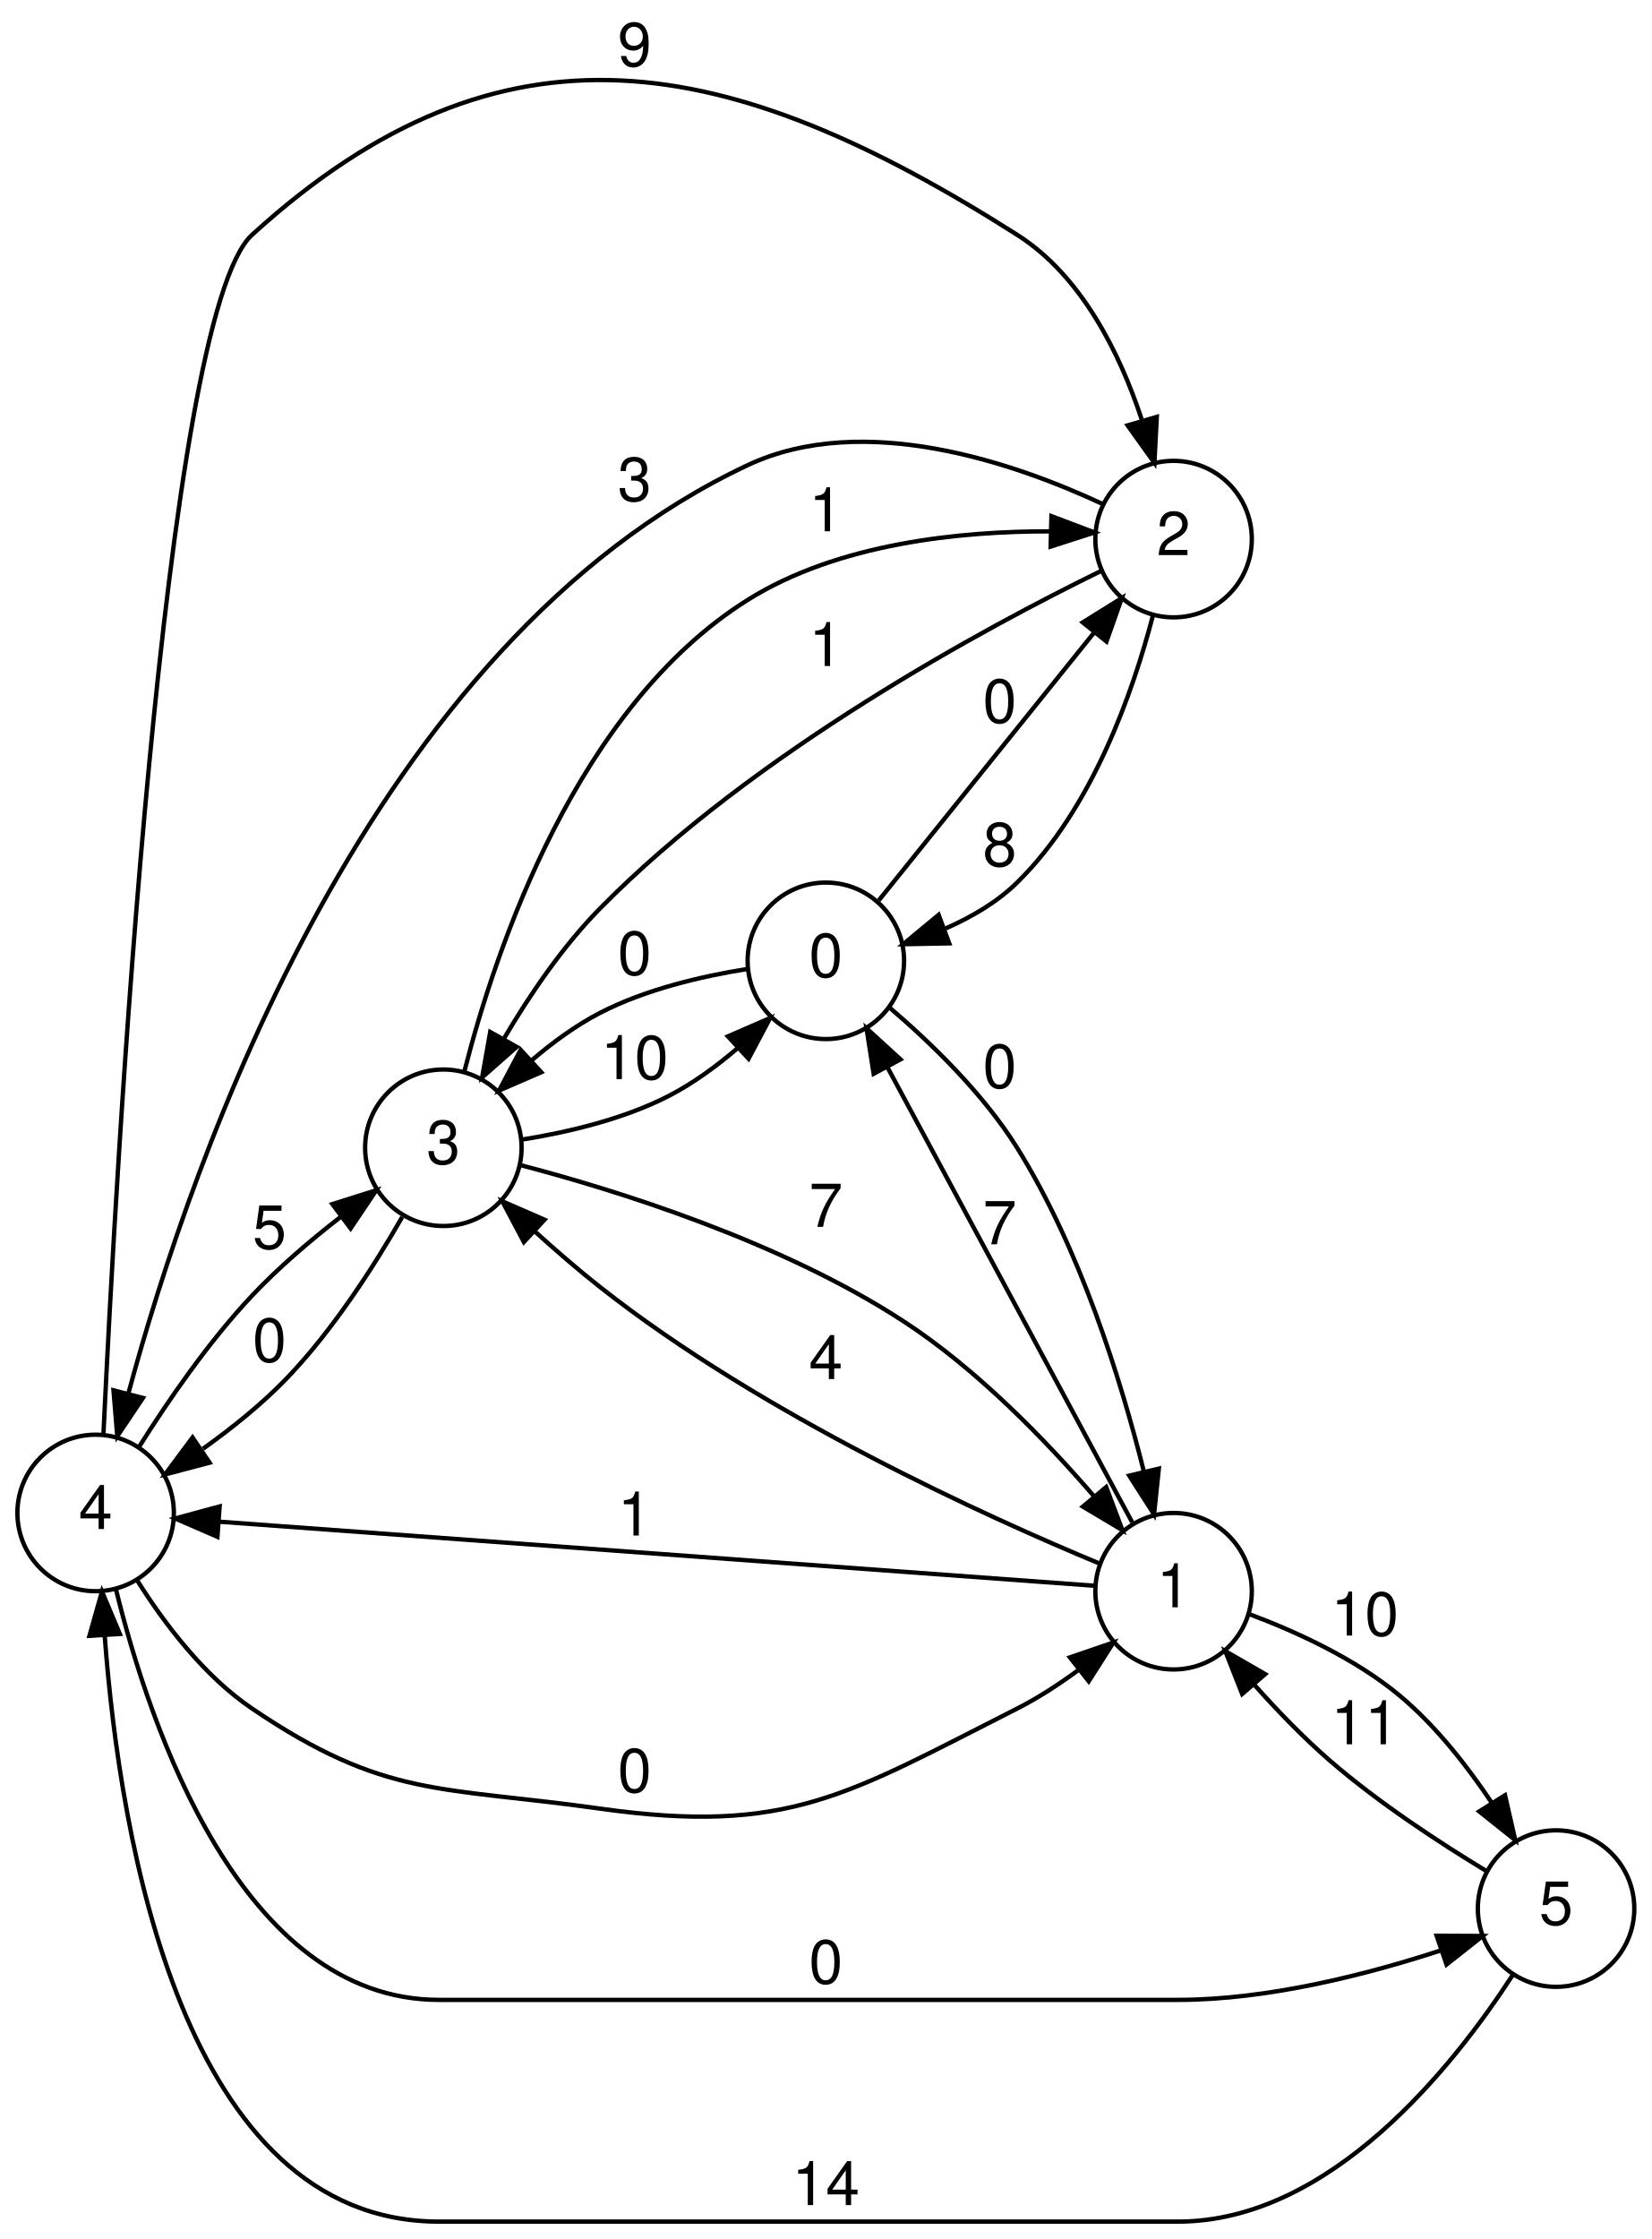
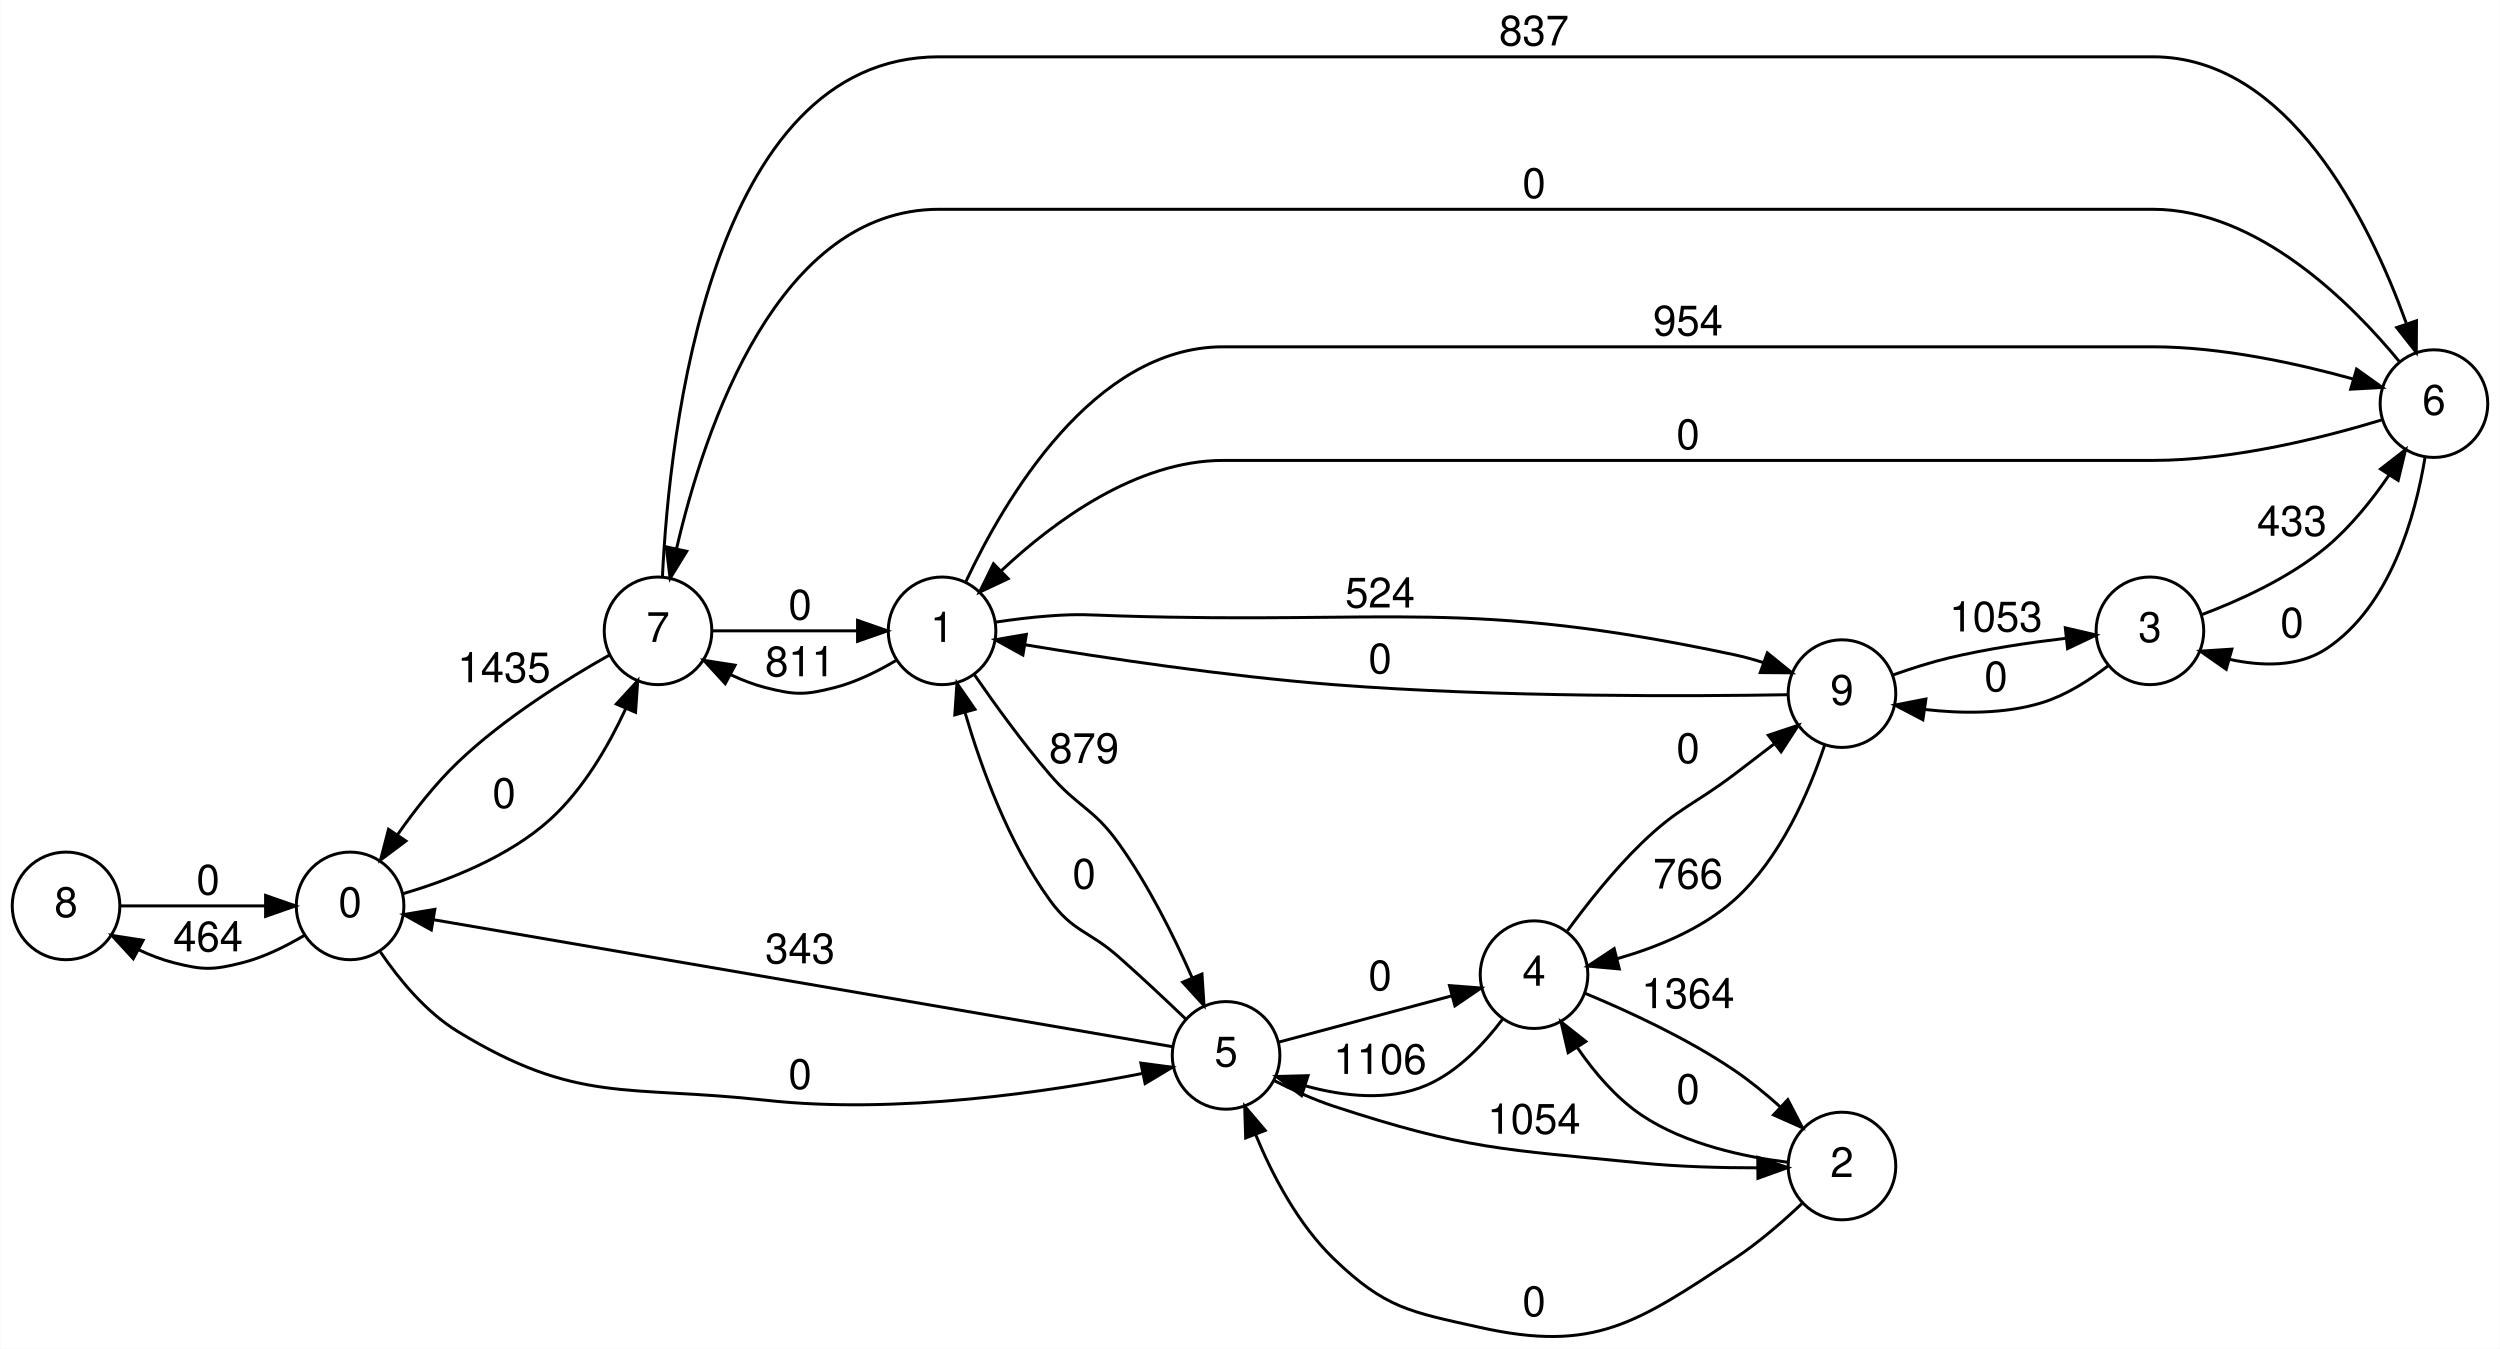
- <svg xmlns="http://www.w3.org/2000/svg" width="380pt" height="515pt" viewBox="0.00 0.00 380.00 515.00">
-   <g id="graph0" class="graph" transform="scale(1 1) rotate(0) translate(4 511)">
-     <polygon fill="white" stroke="transparent" points="-4,4 -4,-511 376,-511 376,4 -4,4" />
+ <svg xmlns="http://www.w3.org/2000/svg" width="836pt" height="451pt" viewBox="0.00 0.00 836.00 451.10">
+   <g id="graph0" class="graph" transform="scale(1 1) rotate(0) translate(4 447.1)">
+     <polygon fill="white" stroke="transparent" points="-4,4 -4,-447.1 832,-447.1 832,4 -4,4" />
    <g id="node1" class="node">
-       <ellipse fill="none" stroke="black" cx="18" cy="-163" rx="18" ry="18" />
-       <text text-anchor="middle" x="18" y="-159.3" font-family="Helvetica,Arial,sans-serif" font-size="14.00">4</text>
+       <ellipse fill="none" stroke="black" cx="18" cy="-144.1" rx="18" ry="18" />
+       <text text-anchor="middle" x="18" y="-140.4" font-family="Helvetica,Arial,sans-serif" font-size="14.00">8</text>
    </g>
    <g id="node2" class="node">
-       <ellipse fill="none" stroke="black" cx="98" cy="-247" rx="18" ry="18" />
-       <text text-anchor="middle" x="98" y="-243.3" font-family="Helvetica,Arial,sans-serif" font-size="14.00">3</text>
+       <ellipse fill="none" stroke="black" cx="113" cy="-144.1" rx="18" ry="18" />
+       <text text-anchor="middle" x="113" y="-140.4" font-family="Helvetica,Arial,sans-serif" font-size="14.00">0</text>
    </g>
    <g id="edge1" class="edge">
-       <path fill="none" stroke="black" d="M28.06,-178.3C34.58,-188.66 43.97,-202.36 54,-213 60.06,-219.43 67.38,-225.66 74.25,-231" />
-       <polygon fill="black" stroke="black" points="72.47,-234.04 82.57,-237.23 76.66,-228.44 72.47,-234.04" />
-       <text text-anchor="middle" x="58" y="-223.8" font-family="Helvetica,Arial,sans-serif" font-size="14.00">5</text>
+       <path fill="none" stroke="black" d="M36.06,-144.1C49.61,-144.1 68.82,-144.1 84.53,-144.1" />
+       <polygon fill="black" stroke="black" points="84.74,-147.6 94.74,-144.1 84.74,-140.6 84.74,-147.6" />
+       <text text-anchor="middle" x="65.5" y="-147.9" font-family="Helvetica,Arial,sans-serif" font-size="14.00">0</text>
+     </g>
+     <g id="edge22" class="edge">
+       <path fill="none" stroke="black" d="M97.69,-134.24C91.6,-130.61 84.24,-126.94 77,-125.1 67.09,-122.59 63.91,-122.59 54,-125.1 50.04,-126.11 46.05,-127.66 42.24,-129.45" />
+       <polygon fill="black" stroke="black" points="40.48,-126.43 33.31,-134.24 43.78,-132.6 40.48,-126.43" />
+       <text text-anchor="middle" x="65.5" y="-128.9" font-family="Helvetica,Arial,sans-serif" font-size="14.00">464</text>
+     </g>
+     <g id="node4" class="node">
+       <ellipse fill="none" stroke="black" cx="406" cy="-94.1" rx="18" ry="18" />
+       <text text-anchor="middle" x="406" y="-90.4" font-family="Helvetica,Arial,sans-serif" font-size="14.00">5</text>
+     </g>
+     <g id="edge24" class="edge">
+       <path fill="none" stroke="black" d="M123.15,-128.68C129.33,-119.59 138.3,-108.63 149,-102.1 189.04,-77.67 205.38,-84.24 252,-79.1 296.14,-74.23 347.53,-82.03 378.11,-88.08" />
+       <polygon fill="black" stroke="black" points="377.5,-91.53 388.01,-90.13 378.92,-84.68 377.5,-91.53" />
+       <text text-anchor="middle" x="263.5" y="-82.9" font-family="Helvetica,Arial,sans-serif" font-size="14.00">0</text>
+     </g>
+     <g id="node9" class="node">
+       <ellipse fill="none" stroke="black" cx="216" cy="-236.1" rx="18" ry="18" />
+       <text text-anchor="middle" x="216" y="-232.4" font-family="Helvetica,Arial,sans-serif" font-size="14.00">7</text>
+     </g>
+     <g id="edge23" class="edge">
+       <path fill="none" stroke="black" d="M130.58,-148.14C145.03,-152.37 165.84,-160.21 180,-173.1 191.02,-183.14 199.36,-197.48 205.14,-209.95" />
+       <polygon fill="black" stroke="black" points="202.05,-211.62 209.21,-219.42 208.48,-208.85 202.05,-211.62" />
+       <text text-anchor="middle" x="164.5" y="-176.9" font-family="Helvetica,Arial,sans-serif" font-size="14.00">0</text>
    </g>
    <g id="node3" class="node">
-       <ellipse fill="none" stroke="black" cx="354" cy="-72" rx="18" ry="18" />
-       <text text-anchor="middle" x="354" y="-68.3" font-family="Helvetica,Arial,sans-serif" font-size="14.00">5</text>
+       <ellipse fill="none" stroke="black" cx="612" cy="-57.1" rx="18" ry="18" />
+       <text text-anchor="middle" x="612" y="-53.4" font-family="Helvetica,Arial,sans-serif" font-size="14.00">2</text>
    </g>
    <g id="edge2" class="edge">
-       <path fill="none" stroke="black" d="M22.66,-145.5C30.38,-114 51.51,-51 97,-51 97,-51 97,-51 267,-51 287.75,-51 310.52,-56.84 327.42,-62.36" />
-       <polygon fill="black" stroke="black" points="326.52,-65.75 337.12,-65.7 328.8,-59.13 326.52,-65.75" />
-       <text text-anchor="middle" x="186" y="-54.8" font-family="Helvetica,Arial,sans-serif" font-size="14.00">0</text>
+       <path fill="none" stroke="black" d="M598.75,-44.68C592.34,-38.6 584.14,-31.45 576,-26.1 543.3,-4.59 529.2,5.42 491,-3.1 467.52,-8.34 459.32,-9.4 442,-26.1 430.16,-37.52 421.58,-53.82 415.88,-67.6" />
+       <polygon fill="black" stroke="black" points="412.55,-66.49 412.23,-77.08 419.09,-69 412.55,-66.49" />
+       <text text-anchor="middle" x="509" y="-6.9" font-family="Helvetica,Arial,sans-serif" font-size="14.00">0</text>
    </g>
-     <g id="node4" class="node">
-       <ellipse fill="none" stroke="black" cx="266" cy="-145" rx="18" ry="18" />
-       <text text-anchor="middle" x="266" y="-141.3" font-family="Helvetica,Arial,sans-serif" font-size="14.00">1</text>
+     <g id="node5" class="node">
+       <ellipse fill="none" stroke="black" cx="509" cy="-121.1" rx="18" ry="18" />
+       <text text-anchor="middle" x="509" y="-117.4" font-family="Helvetica,Arial,sans-serif" font-size="14.00">4</text>
    </g>
    <g id="edge3" class="edge">
-       <path fill="none" stroke="black" d="M27.51,-147.58C33.67,-137.77 42.85,-125.54 54,-118 84.64,-97.27 97.37,-100.16 134,-95 177.45,-88.88 190.85,-98.19 230,-118 234.84,-120.45 239.68,-123.61 244.14,-126.89" />
-       <polygon fill="black" stroke="black" points="242.15,-129.78 252.17,-133.21 246.48,-124.28 242.15,-129.78" />
-       <text text-anchor="middle" x="142" y="-98.8" font-family="Helvetica,Arial,sans-serif" font-size="14.00">0</text>
+       <path fill="none" stroke="black" d="M594,-58.34C579.86,-60.07 559.73,-64.21 545,-74.1 536.44,-79.85 529.17,-88.41 523.52,-96.66" />
+       <polygon fill="black" stroke="black" points="520.41,-95.02 518.02,-105.34 526.33,-98.76 520.41,-95.02" />
+       <text text-anchor="middle" x="560.5" y="-77.9" font-family="Helvetica,Arial,sans-serif" font-size="14.00">0</text>
    </g>
-     <g id="node5" class="node">
-       <ellipse fill="none" stroke="black" cx="266" cy="-387" rx="18" ry="18" />
-       <text text-anchor="middle" x="266" y="-383.3" font-family="Helvetica,Arial,sans-serif" font-size="14.00">2</text>
+     <g id="edge28" class="edge">
+       <path fill="none" stroke="black" d="M388.05,-97.01C339.57,-105.34 200.06,-129.32 140.96,-139.47" />
+       <polygon fill="black" stroke="black" points="140.17,-136.05 130.9,-141.2 141.35,-142.95 140.17,-136.05" />
+       <text text-anchor="middle" x="263.5" y="-124.9" font-family="Helvetica,Arial,sans-serif" font-size="14.00">343</text>
+     </g>
+     <g id="edge25" class="edge">
+       <path fill="none" stroke="black" d="M421.96,-85.73C428.03,-82.63 435.2,-79.34 442,-77.1 486.23,-62.58 498.68,-62.69 545,-58.1 557.66,-56.85 571.75,-56.49 583.65,-56.49" />
+       <polygon fill="black" stroke="black" points="583.83,-59.99 593.86,-56.58 583.89,-52.99 583.83,-59.99" />
+       <text text-anchor="middle" x="509" y="-67.9" font-family="Helvetica,Arial,sans-serif" font-size="14.00">1054</text>
+     </g>
+     <g id="edge26" class="edge">
+       <path fill="none" stroke="black" d="M423.68,-98.56C439.39,-102.76 463.2,-109.13 481.51,-114.02" />
+       <polygon fill="black" stroke="black" points="480.73,-117.43 491.3,-116.64 482.54,-110.67 480.73,-117.43" />
+       <text text-anchor="middle" x="457.5" y="-115.9" font-family="Helvetica,Arial,sans-serif" font-size="14.00">0</text>
+     </g>
+     <g id="node10" class="node">
+       <ellipse fill="none" stroke="black" cx="311" cy="-236.1" rx="18" ry="18" />
+       <text text-anchor="middle" x="311" y="-232.4" font-family="Helvetica,Arial,sans-serif" font-size="14.00">1</text>
+     </g>
+     <g id="edge27" class="edge">
+       <path fill="none" stroke="black" d="M392.55,-106.22C385.95,-112.55 377.64,-120.36 370,-127.1 360.06,-135.88 354.76,-135.35 347,-146.1 333.33,-165.02 324.18,-189.98 318.67,-208.81" />
+       <polygon fill="black" stroke="black" points="315.27,-208 315.98,-218.57 322.01,-209.86 315.27,-208" />
+       <text text-anchor="middle" x="358.5" y="-149.9" font-family="Helvetica,Arial,sans-serif" font-size="14.00">0</text>
    </g>
    <g id="edge4" class="edge">
-       <path fill="none" stroke="black" d="M19.79,-180.92C22.67,-241.86 33.48,-438.31 54,-457 111.84,-509.67 163.98,-498.95 230,-457 244.81,-447.59 253.59,-429.85 258.65,-414.58" />
-       <polygon fill="black" stroke="black" points="262.14,-415.12 261.59,-404.54 255.42,-413.16 262.14,-415.12" />
-       <text text-anchor="middle" x="142" y="-495.8" font-family="Helvetica,Arial,sans-serif" font-size="14.00">9</text>
+       <path fill="none" stroke="black" d="M526.17,-114.82C539.98,-109.09 560.09,-99.9 576,-89.1 581.24,-85.55 586.49,-81.24 591.27,-76.96" />
+       <polygon fill="black" stroke="black" points="593.89,-79.3 598.78,-69.9 589.1,-74.19 593.89,-79.3" />
+       <text text-anchor="middle" x="560.5" y="-109.9" font-family="Helvetica,Arial,sans-serif" font-size="14.00">1364</text>
+     </g>
+     <g id="edge5" class="edge">
+       <path fill="none" stroke="black" d="M498.58,-106.34C492.42,-98.12 483.56,-88.65 473,-84.1 460.36,-78.66 445.25,-80.42 432.67,-83.87" />
+       <polygon fill="black" stroke="black" points="431.26,-80.64 422.82,-87.04 433.41,-87.31 431.26,-80.64" />
+       <text text-anchor="middle" x="457.5" y="-87.9" font-family="Helvetica,Arial,sans-serif" font-size="14.00">1106</text>
+     </g>
+     <g id="node6" class="node">
+       <ellipse fill="none" stroke="black" cx="612" cy="-215.1" rx="18" ry="18" />
+       <text text-anchor="middle" x="612" y="-211.4" font-family="Helvetica,Arial,sans-serif" font-size="14.00">9</text>
+     </g>
+     <g id="edge6" class="edge">
+       <path fill="none" stroke="black" d="M520.16,-135.77C526.72,-144.73 535.74,-156.15 545,-165.1 557.33,-177.03 562.32,-177.75 576,-188.1 580.33,-191.37 584.93,-194.9 589.33,-198.29" />
+       <polygon fill="black" stroke="black" points="587.36,-201.19 597.42,-204.53 591.64,-195.65 587.36,-201.19" />
+       <text text-anchor="middle" x="560.5" y="-191.9" font-family="Helvetica,Arial,sans-serif" font-size="14.00">0</text>
+     </g>
+     <g id="edge15" class="edge">
+       <path fill="none" stroke="black" d="M606.19,-197.85C601.05,-182.37 591.49,-160.01 576,-146.1 565.07,-136.28 549.89,-130.18 536.85,-126.46" />
+       <polygon fill="black" stroke="black" points="537.52,-123.02 526.97,-123.97 535.81,-129.81 537.52,-123.02" />
+       <text text-anchor="middle" x="560.5" y="-149.9" font-family="Helvetica,Arial,sans-serif" font-size="14.00">766</text>
+     </g>
+     <g id="node7" class="node">
+       <ellipse fill="none" stroke="black" cx="715" cy="-236.1" rx="18" ry="18" />
+       <text text-anchor="middle" x="715" y="-232.4" font-family="Helvetica,Arial,sans-serif" font-size="14.00">3</text>
+     </g>
+     <g id="edge16" class="edge">
+       <path fill="none" stroke="black" d="M629.19,-221.39C635.04,-223.46 641.75,-225.62 648,-227.1 660.58,-230.09 674.75,-232.18 686.74,-233.59" />
+       <polygon fill="black" stroke="black" points="686.7,-237.11 697.01,-234.7 687.45,-230.15 686.7,-237.11" />
+       <text text-anchor="middle" x="663.5" y="-235.9" font-family="Helvetica,Arial,sans-serif" font-size="14.00">1053</text>
    </g>
    <g id="edge17" class="edge">
-       <path fill="none" stroke="black" d="M88.54,-231.08C82.16,-219.94 72.69,-205.14 62,-194 56.3,-188.07 49.34,-182.5 42.7,-177.76" />
-       <polygon fill="black" stroke="black" points="44.22,-174.57 33.98,-171.86 40.3,-180.36 44.22,-174.57" />
-       <text text-anchor="middle" x="58" y="-197.8" font-family="Helvetica,Arial,sans-serif" font-size="14.00">0</text>
+       <path fill="none" stroke="black" d="M593.69,-214.73C563.06,-214.21 497.29,-213.8 442,-218.1 406.06,-220.9 364.9,-227.11 338.69,-231.45" />
+       <polygon fill="black" stroke="black" points="338.04,-228.01 328.76,-233.13 339.2,-234.91 338.04,-228.01" />
+       <text text-anchor="middle" x="457.5" y="-221.9" font-family="Helvetica,Arial,sans-serif" font-size="14.00">0</text>
+     </g>
+     <g id="edge8" class="edge">
+       <path fill="none" stroke="black" d="M701.05,-224.44C694.84,-219.62 687.02,-214.59 679,-212.1 666.46,-208.21 651.94,-208.4 639.71,-209.8" />
+       <polygon fill="black" stroke="black" points="639.06,-206.36 629.67,-211.27 640.07,-213.29 639.06,-206.36" />
+       <text text-anchor="middle" x="663.5" y="-215.9" font-family="Helvetica,Arial,sans-serif" font-size="14.00">0</text>
+     </g>
+     <g id="node8" class="node">
+       <ellipse fill="none" stroke="black" cx="810" cy="-312.1" rx="18" ry="18" />
+       <text text-anchor="middle" x="810" y="-308.4" font-family="Helvetica,Arial,sans-serif" font-size="14.00">6</text>
+     </g>
+     <g id="edge7" class="edge">
+       <path fill="none" stroke="black" d="M732.23,-241.47C744.6,-246.11 761.55,-253.72 774,-264.1 782.11,-270.87 789.33,-279.9 795.08,-288.31" />
+       <polygon fill="black" stroke="black" points="792.15,-290.22 800.51,-296.72 798.03,-286.42 792.15,-290.22" />
+       <text text-anchor="middle" x="762.5" y="-267.9" font-family="Helvetica,Arial,sans-serif" font-size="14.00">433</text>
+     </g>
+     <g id="edge10" class="edge">
+       <path fill="none" stroke="black" d="M807.01,-294.07C803.79,-274.54 795.44,-244.26 774,-230.1 764.59,-223.89 752.39,-224.22 741.6,-226.57" />
+       <polygon fill="black" stroke="black" points="740.52,-223.24 731.84,-229.3 742.41,-229.98 740.52,-223.24" />
+       <text text-anchor="middle" x="762.5" y="-233.9" font-family="Helvetica,Arial,sans-serif" font-size="14.00">0</text>
+     </g>
+     <g id="edge9" class="edge">
+       <path fill="none" stroke="black" d="M798.39,-326.21C782.68,-345.32 751.26,-377.1 716,-377.1 310,-377.1 310,-377.1 310,-377.1 256.18,-377.1 231.73,-304.64 222.2,-263.61" />
+       <polygon fill="black" stroke="black" points="225.59,-262.7 220.04,-253.67 218.75,-264.19 225.59,-262.7" />
+       <text text-anchor="middle" x="509" y="-380.9" font-family="Helvetica,Arial,sans-serif" font-size="14.00">0</text>
+     </g>
+     <g id="edge11" class="edge">
+       <path fill="none" stroke="black" d="M792.74,-306.71C774.34,-301.09 743.36,-293.1 716,-293.1 405,-293.1 405,-293.1 405,-293.1 375.93,-293.1 348.29,-272.61 330.81,-256.2" />
+       <polygon fill="black" stroke="black" points="333.11,-253.55 323.53,-249.04 328.2,-258.54 333.11,-253.55" />
+       <text text-anchor="middle" x="560.5" y="-296.9" font-family="Helvetica,Arial,sans-serif" font-size="14.00">0</text>
+     </g>
+     <g id="edge12" class="edge">
+       <path fill="none" stroke="black" d="M199.75,-228.01C185.62,-220.06 164.51,-206.97 149,-192.1 141.56,-184.97 134.6,-176.1 128.88,-167.93" />
+       <polygon fill="black" stroke="black" points="131.67,-165.81 123.19,-159.46 125.86,-169.71 131.67,-165.81" />
+       <text text-anchor="middle" x="164.5" y="-218.9" font-family="Helvetica,Arial,sans-serif" font-size="14.00">1435</text>
+     </g>
+     <g id="edge13" class="edge">
+       <path fill="none" stroke="black" d="M217.47,-254.16C219.78,-301.96 233.15,-428.1 310,-428.1 310,-428.1 310,-428.1 716,-428.1 761.38,-428.1 788.29,-373.39 800.7,-339.12" />
+       <polygon fill="black" stroke="black" points="804.16,-339.81 804.09,-329.22 797.54,-337.54 804.16,-339.81" />
+       <text text-anchor="middle" x="509" y="-431.9" font-family="Helvetica,Arial,sans-serif" font-size="14.00">837</text>
+     </g>
+     <g id="edge14" class="edge">
+       <path fill="none" stroke="black" d="M234.06,-236.1C247.61,-236.1 266.82,-236.1 282.53,-236.1" />
+       <polygon fill="black" stroke="black" points="282.74,-239.6 292.74,-236.1 282.74,-232.6 282.74,-239.6" />
+       <text text-anchor="middle" x="263.5" y="-239.9" font-family="Helvetica,Arial,sans-serif" font-size="14.00">0</text>
    </g>
    <g id="edge19" class="edge">
-       <path fill="none" stroke="black" d="M115.67,-243.03C137.29,-237.37 175.59,-225.57 204,-207 220.75,-196.06 236.5,-179.83 247.8,-166.72" />
-       <polygon fill="black" stroke="black" points="250.5,-168.96 254.23,-159.04 245.13,-164.46 250.5,-168.96" />
-       <text text-anchor="middle" x="186" y="-228.8" font-family="Helvetica,Arial,sans-serif" font-size="14.00">7</text>
+       <path fill="none" stroke="black" d="M321.85,-221.37C328.57,-211.64 337.88,-198.76 347,-188.1 356.4,-177.12 361.58,-176.85 370,-165.1 379.92,-151.26 388.44,-134.18 394.58,-120.24" />
+       <polygon fill="black" stroke="black" points="397.93,-121.31 398.63,-110.74 391.49,-118.57 397.93,-121.31" />
+       <text text-anchor="middle" x="358.5" y="-191.9" font-family="Helvetica,Arial,sans-serif" font-size="14.00">879</text>
+     </g>
+     <g id="edge21" class="edge">
+       <path fill="none" stroke="black" d="M329.04,-239.03C334.73,-239.88 341.12,-240.68 347,-241.1 357.2,-241.83 359.78,-241.42 370,-241.1 461.69,-238.21 486.26,-247.16 576,-228.1 579.23,-227.41 582.57,-226.49 585.83,-225.44" />
+       <polygon fill="black" stroke="black" points="587.03,-228.73 595.26,-222.06 584.67,-222.14 587.03,-228.73" />
+       <text text-anchor="middle" x="457.5" y="-243.9" font-family="Helvetica,Arial,sans-serif" font-size="14.00">524</text>
    </g>
    <g id="edge18" class="edge">
-       <path fill="none" stroke="black" d="M102.84,-264.58C110.09,-293 128.71,-348.35 168,-373 188.86,-386.09 217.15,-388.85 237.79,-388.78" />
-       <polygon fill="black" stroke="black" points="237.9,-392.28 247.81,-388.53 237.72,-385.28 237.9,-392.28" />
-       <text text-anchor="middle" x="186" y="-388.8" font-family="Helvetica,Arial,sans-serif" font-size="14.00">1</text>
-     </g>
-     <g id="node6" class="node">
-       <ellipse fill="none" stroke="black" cx="186" cy="-290" rx="18" ry="18" />
-       <text text-anchor="middle" x="186" y="-286.3" font-family="Helvetica,Arial,sans-serif" font-size="14.00">0</text>
+       <path fill="none" stroke="black" d="M319.01,-252.65C331.79,-279.87 361.61,-331.1 405,-331.1 405,-331.1 405,-331.1 716,-331.1 738.97,-331.1 764.51,-325.47 783,-320.33" />
+       <polygon fill="black" stroke="black" points="784.12,-323.65 792.74,-317.5 782.16,-316.93 784.12,-323.65" />
+       <text text-anchor="middle" x="560.5" y="-334.9" font-family="Helvetica,Arial,sans-serif" font-size="14.00">954</text>
    </g>
    <g id="edge20" class="edge">
-       <path fill="none" stroke="black" d="M116.27,-248.91C126.51,-250.55 139.5,-253.56 150,-259 155.54,-261.87 160.91,-265.81 165.71,-269.92" />
-       <polygon fill="black" stroke="black" points="163.47,-272.62 173.18,-276.84 168.22,-267.48 163.47,-272.62" />
-       <text text-anchor="middle" x="142" y="-262.8" font-family="Helvetica,Arial,sans-serif" font-size="14.00">10</text>
-     </g>
-     <g id="edge11" class="edge">
-       <path fill="none" stroke="black" d="M344.03,-56.73C330.33,-35.6 302.05,0 267,0 97,0 97,0 97,0 37.92,0 23.55,-88.22 20.08,-134.85" />
-       <polygon fill="black" stroke="black" points="16.58,-134.74 19.46,-144.93 23.57,-135.17 16.58,-134.74" />
-       <text text-anchor="middle" x="186" y="-3.8" font-family="Helvetica,Arial,sans-serif" font-size="14.00">14</text>
-     </g>
-     <g id="edge12" class="edge">
-       <path fill="none" stroke="black" d="M338.01,-80.61C327.46,-86.99 313.26,-96.25 302,-106 295.95,-111.24 289.92,-117.49 284.62,-123.43" />
-       <polygon fill="black" stroke="black" points="281.78,-121.36 277.9,-131.22 287.08,-125.93 281.78,-121.36" />
-       <text text-anchor="middle" x="310" y="-109.8" font-family="Helvetica,Arial,sans-serif" font-size="14.00">11</text>
-     </g>
-     <g id="edge13" class="edge">
-       <path fill="none" stroke="black" d="M247.72,-146.26C205.66,-149.34 97.67,-157.24 46.58,-160.98" />
-       <polygon fill="black" stroke="black" points="46.02,-157.51 36.3,-161.73 46.53,-164.5 46.02,-157.51" />
-       <text text-anchor="middle" x="142" y="-157.8" font-family="Helvetica,Arial,sans-serif" font-size="14.00">1</text>
-     </g>
-     <g id="edge16" class="edge">
-       <path fill="none" stroke="black" d="M249,-151.35C223.19,-162.06 171.46,-185.46 134,-215 129.03,-218.92 123.89,-223.37 119.13,-227.68" />
-       <polygon fill="black" stroke="black" points="116.53,-225.32 111.57,-234.68 121.28,-230.45 116.53,-225.32" />
-       <text text-anchor="middle" x="186" y="-193.8" font-family="Helvetica,Arial,sans-serif" font-size="14.00">4</text>
-     </g>
-     <g id="edge15" class="edge">
-       <path fill="none" stroke="black" d="M283.38,-139.74C294.03,-135.77 307.78,-129.52 318,-121 326.22,-114.14 333.47,-104.93 339.2,-96.34" />
-       <polygon fill="black" stroke="black" points="342.25,-98.07 344.61,-87.74 336.32,-94.35 342.25,-98.07" />
-       <text text-anchor="middle" x="310" y="-134.8" font-family="Helvetica,Arial,sans-serif" font-size="14.00">10</text>
-     </g>
-     <g id="edge14" class="edge">
-       <path fill="none" stroke="black" d="M256.48,-160.85C242.89,-186.11 216.21,-235.7 200.16,-265.54" />
-       <polygon fill="black" stroke="black" points="197,-264.02 195.35,-274.48 203.17,-267.33 197,-264.02" />
-       <text text-anchor="middle" x="226" y="-224.8" font-family="Helvetica,Arial,sans-serif" font-size="14.00">7</text>
-     </g>
-     <g id="edge6" class="edge">
-       <path fill="none" stroke="black" d="M249.81,-395.01C230.06,-404.25 194.92,-416.65 168,-404 81.18,-363.21 40.17,-244.73 25.56,-190.58" />
-       <polygon fill="black" stroke="black" points="28.88,-189.45 22.98,-180.65 22.11,-191.21 28.88,-189.45" />
-       <text text-anchor="middle" x="142" y="-395.8" font-family="Helvetica,Arial,sans-serif" font-size="14.00">3</text>
-     </g>
-     <g id="edge7" class="edge">
-       <path fill="none" stroke="black" d="M249.33,-379.68C223.07,-366.83 169.56,-338.13 134,-302 125.37,-293.23 117.76,-281.99 111.85,-271.96" />
-       <polygon fill="black" stroke="black" points="114.88,-270.2 106.93,-263.19 108.78,-273.63 114.88,-270.2" />
-       <text text-anchor="middle" x="186" y="-357.8" font-family="Helvetica,Arial,sans-serif" font-size="14.00">1</text>
-     </g>
-     <g id="edge5" class="edge">
-       <path fill="none" stroke="black" d="M261.25,-369.42C256.65,-351.79 247.25,-324.9 230,-308 225.41,-303.5 219.52,-300.06 213.59,-297.46" />
-       <polygon fill="black" stroke="black" points="214.38,-294.02 203.79,-293.82 211.95,-300.58 214.38,-294.02" />
-       <text text-anchor="middle" x="226" y="-311.8" font-family="Helvetica,Arial,sans-serif" font-size="14.00">8</text>
-     </g>
-     <g id="edge10" class="edge">
-       <path fill="none" stroke="black" d="M167.73,-288.09C157.49,-286.45 144.5,-283.44 134,-278 128.46,-275.13 123.09,-271.19 118.29,-267.08" />
-       <polygon fill="black" stroke="black" points="120.53,-264.38 110.82,-260.16 115.78,-269.52 120.53,-264.38" />
-       <text text-anchor="middle" x="142" y="-286.8" font-family="Helvetica,Arial,sans-serif" font-size="14.00">0</text>
-     </g>
-     <g id="edge9" class="edge">
-       <path fill="none" stroke="black" d="M200.66,-279.24C210.05,-271.22 222.17,-259.54 230,-247 244.48,-223.8 253.83,-193.86 259.19,-172.43" />
-       <polygon fill="black" stroke="black" points="262.61,-173.2 261.51,-162.66 255.8,-171.58 262.61,-173.2" />
-       <text text-anchor="middle" x="226" y="-260.8" font-family="Helvetica,Arial,sans-serif" font-size="14.00">0</text>
-     </g>
-     <g id="edge8" class="edge">
-       <path fill="none" stroke="black" d="M198.18,-303.9C211.11,-319.98 232.55,-346.65 247.66,-365.43" />
-       <polygon fill="black" stroke="black" points="245.1,-367.84 254.1,-373.44 250.56,-363.45 245.1,-367.84" />
-       <text text-anchor="middle" x="226" y="-344.8" font-family="Helvetica,Arial,sans-serif" font-size="14.00">0</text>
+       <path fill="none" stroke="black" d="M295.69,-226.24C289.6,-222.61 282.24,-218.94 275,-217.1 265.09,-214.59 261.91,-214.59 252,-217.1 248.04,-218.11 244.05,-219.66 240.24,-221.45" />
+       <polygon fill="black" stroke="black" points="238.48,-218.43 231.31,-226.24 241.78,-224.6 238.48,-218.43" />
+       <text text-anchor="middle" x="263.5" y="-220.9" font-family="Helvetica,Arial,sans-serif" font-size="14.00">811</text>
    </g>
  </g>
</svg>
